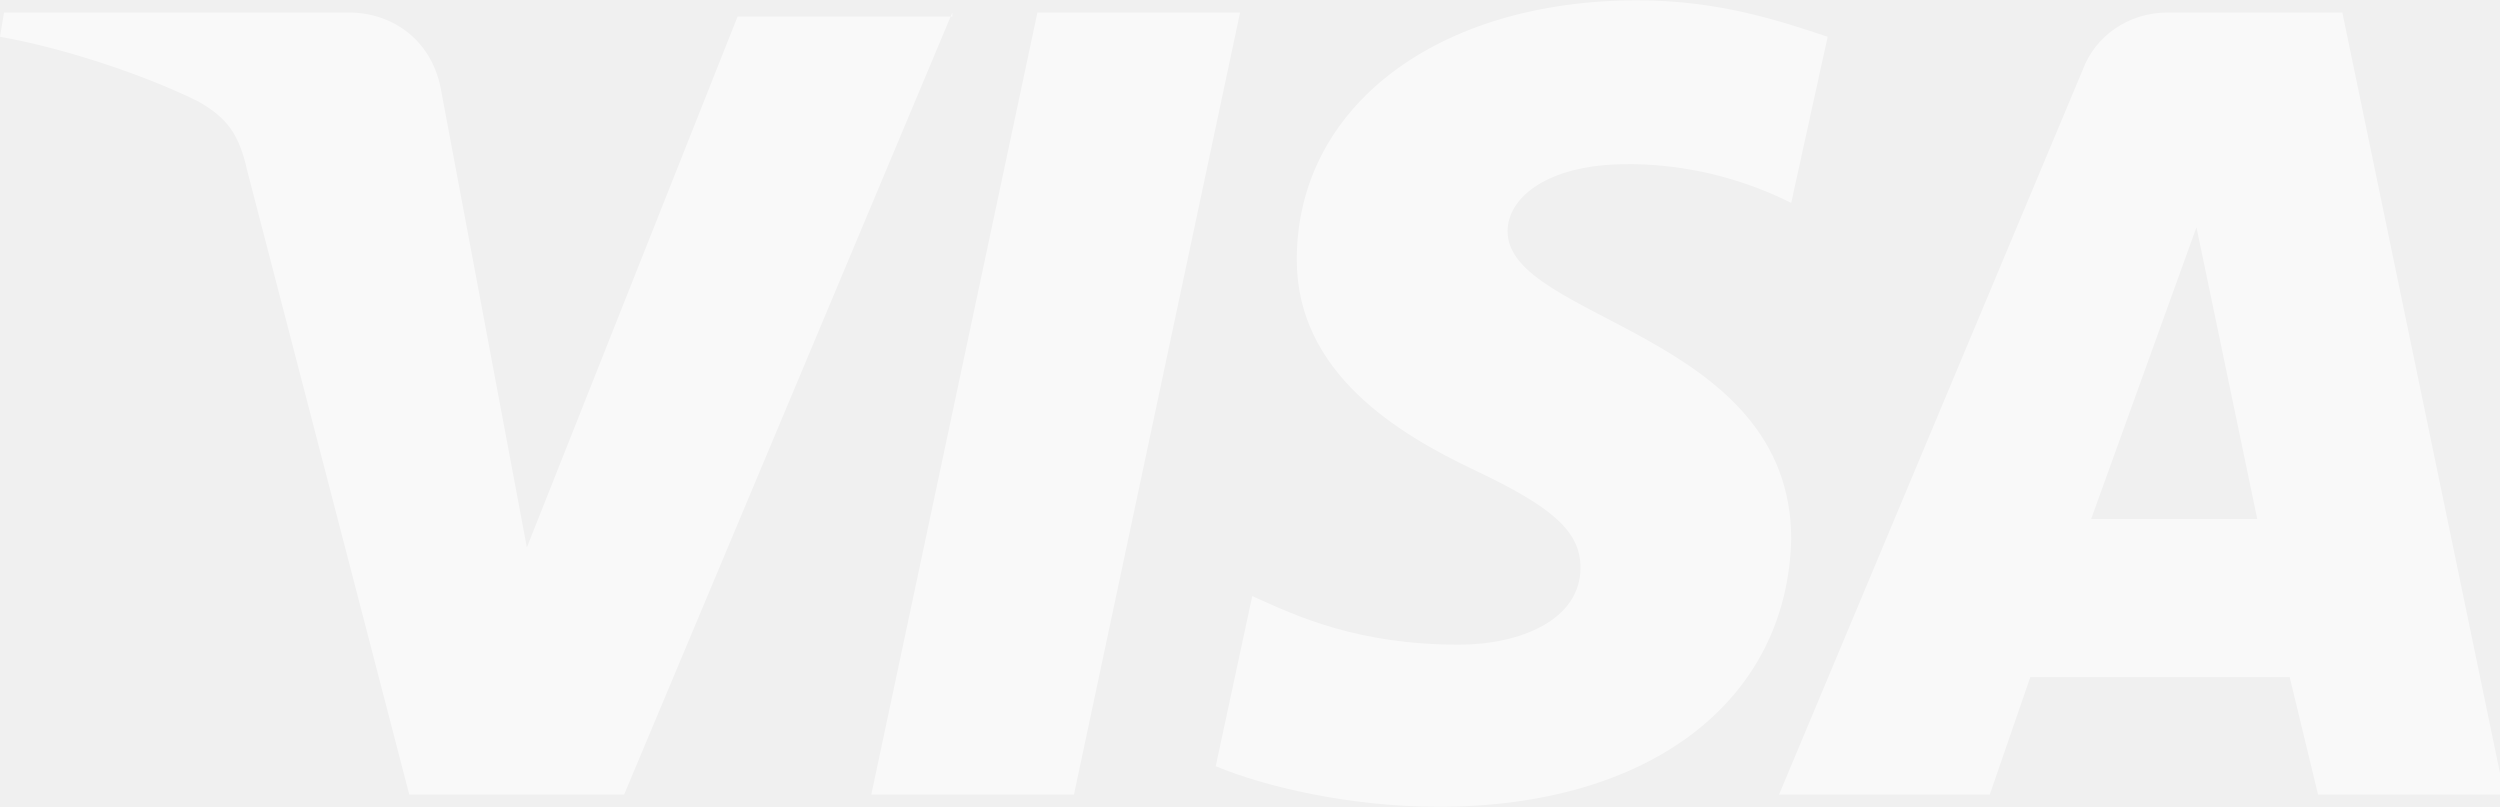
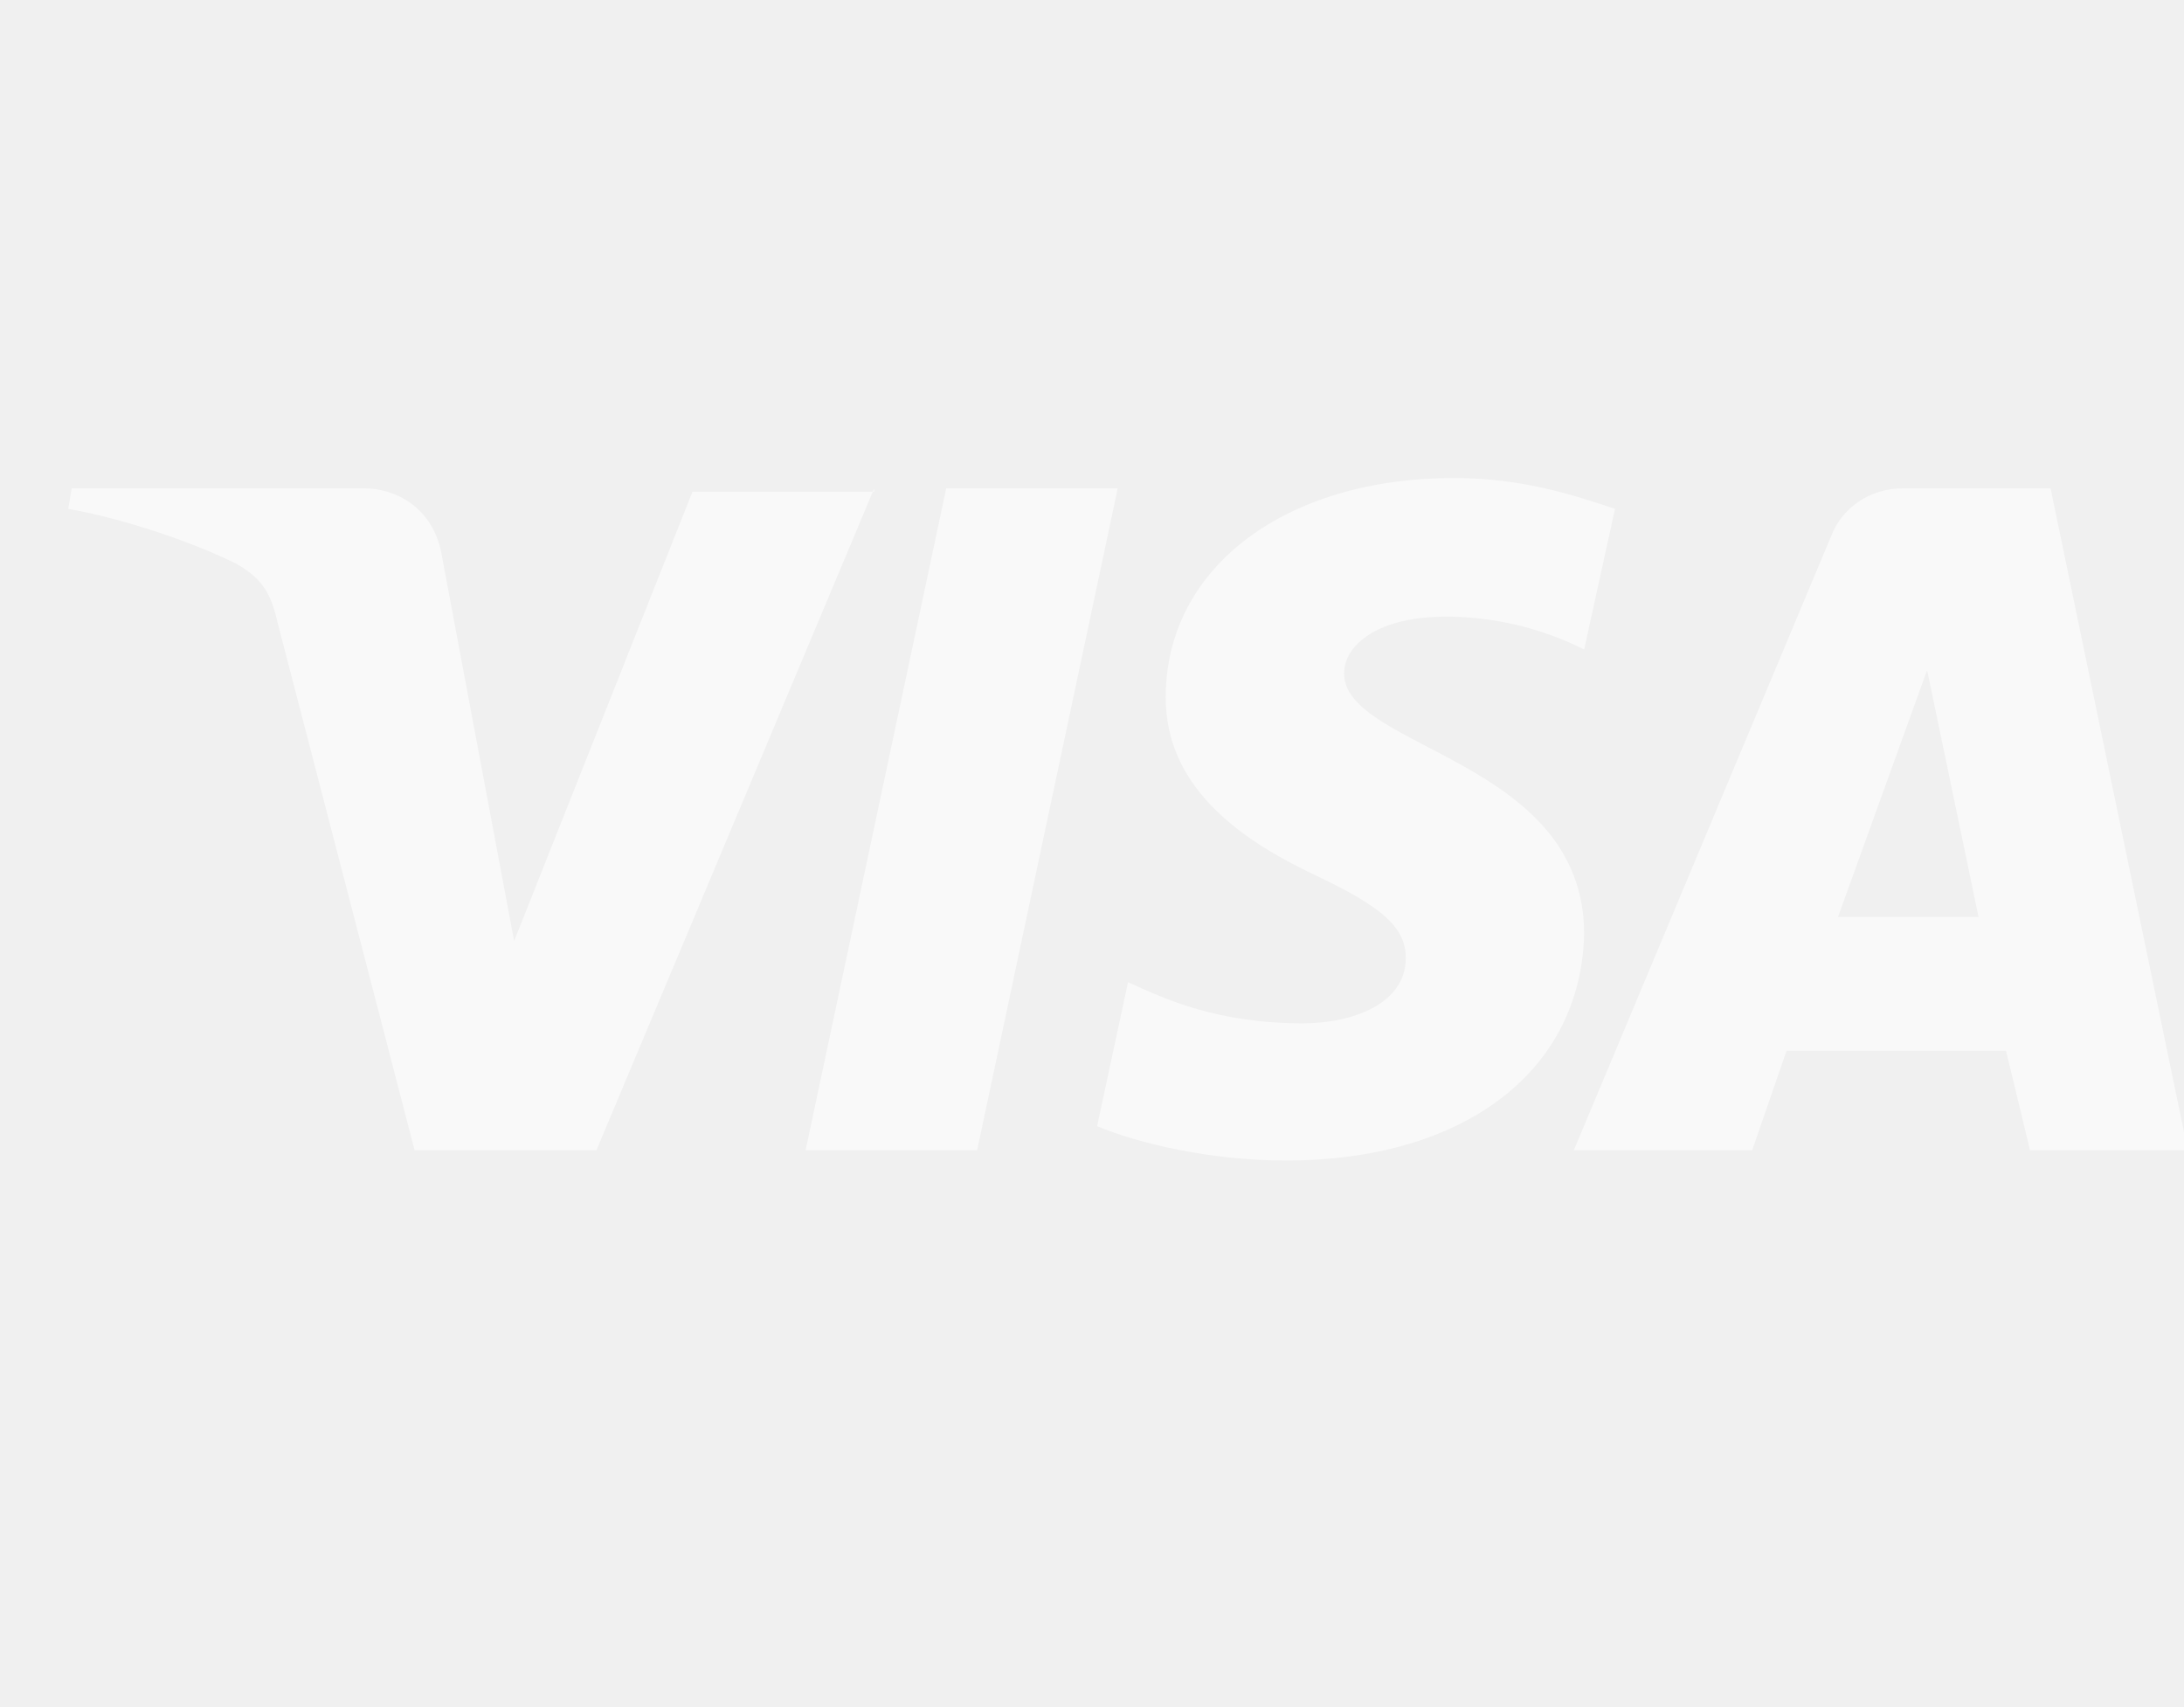
- <svg xmlns="http://www.w3.org/2000/svg" width="31" height="10" viewBox="0 0 31 10" fill="none">
-   <g opacity="0.6">
-     <path d="M11.809 0.155L7.739 9.853H5.075L3.065 2.114C2.965 1.662 2.814 1.461 2.462 1.26C1.859 0.959 0.854 0.607 0 0.456L0.05 0.155H4.322C4.874 0.155 5.377 0.506 5.477 1.16L6.533 6.788L9.146 0.205H11.809V0.155ZM22.211 6.687C22.211 4.125 18.694 3.974 18.694 2.868C18.694 2.516 19.045 2.165 19.749 2.064C20.101 2.014 21.105 1.964 22.211 2.516L22.663 0.456C22.06 0.255 21.306 0.004 20.302 0.004C17.839 0.004 16.08 1.31 16.08 3.22C16.08 4.627 17.337 5.381 18.291 5.833C19.246 6.285 19.598 6.587 19.598 7.039C19.598 7.692 18.844 7.994 18.09 7.994C16.834 7.994 16.08 7.642 15.528 7.391L15.075 9.501C15.678 9.753 16.734 10.004 17.839 10.004C20.452 10.004 22.161 8.697 22.211 6.687ZM28.744 9.853H31.055L29.045 0.155H26.884C26.382 0.155 25.98 0.456 25.829 0.858L22.06 9.853H24.673L25.176 8.396H28.392L28.744 9.853ZM25.93 6.436L27.236 2.818L27.99 6.436H25.93ZM15.377 0.155L13.317 9.853H10.804L12.864 0.155H15.377Z" fill="white" />
+ <svg xmlns="http://www.w3.org/2000/svg" id="ps-visa" viewBox="0 0 32 25" fill="none">
+   <g clip-path="url(#clip0_357_7141)">
+     <g opacity="0.6">
+       <path d="M12.809 7.155L8.739 16.853H6.075L4.065 9.114C3.965 8.662 3.814 8.461 3.462 8.26C2.859 7.959 1.854 7.607 1 7.456L1.05 7.155H5.322C5.874 7.155 6.377 7.506 6.477 8.16L7.533 13.788L10.146 7.205H12.809V7.155ZM23.211 13.687C23.211 11.124 19.694 10.974 19.694 9.868C19.694 9.516 20.045 9.165 20.749 9.064C21.101 9.014 22.105 8.964 23.211 9.516L23.663 7.456C23.06 7.255 22.306 7.004 21.302 7.004C18.839 7.004 17.08 8.31 17.08 10.22C17.08 11.627 18.337 12.381 19.291 12.833C20.246 13.285 20.598 13.587 20.598 14.039C20.598 14.692 19.844 14.994 19.09 14.994C17.834 14.994 17.08 14.642 16.528 14.391L16.075 16.501C16.678 16.753 17.734 17.004 18.839 17.004C21.452 17.004 23.161 15.697 23.211 13.687ZM29.744 16.853H32.055L30.045 7.155H27.884C27.382 7.155 26.98 7.456 26.829 7.858L23.06 16.853H25.673L26.176 15.396H29.392L29.744 16.853ZM26.93 13.436L28.236 9.818L28.99 13.436H26.93ZM16.377 7.155L14.317 16.853H11.804L13.864 7.155H16.377Z" fill="white" />
+     </g>
  </g>
+   <defs>
+     <clipPath id="clip0_357_7141">
+       <rect width="32" height="25" fill="white" />
+     </clipPath>
+   </defs>
</svg>
